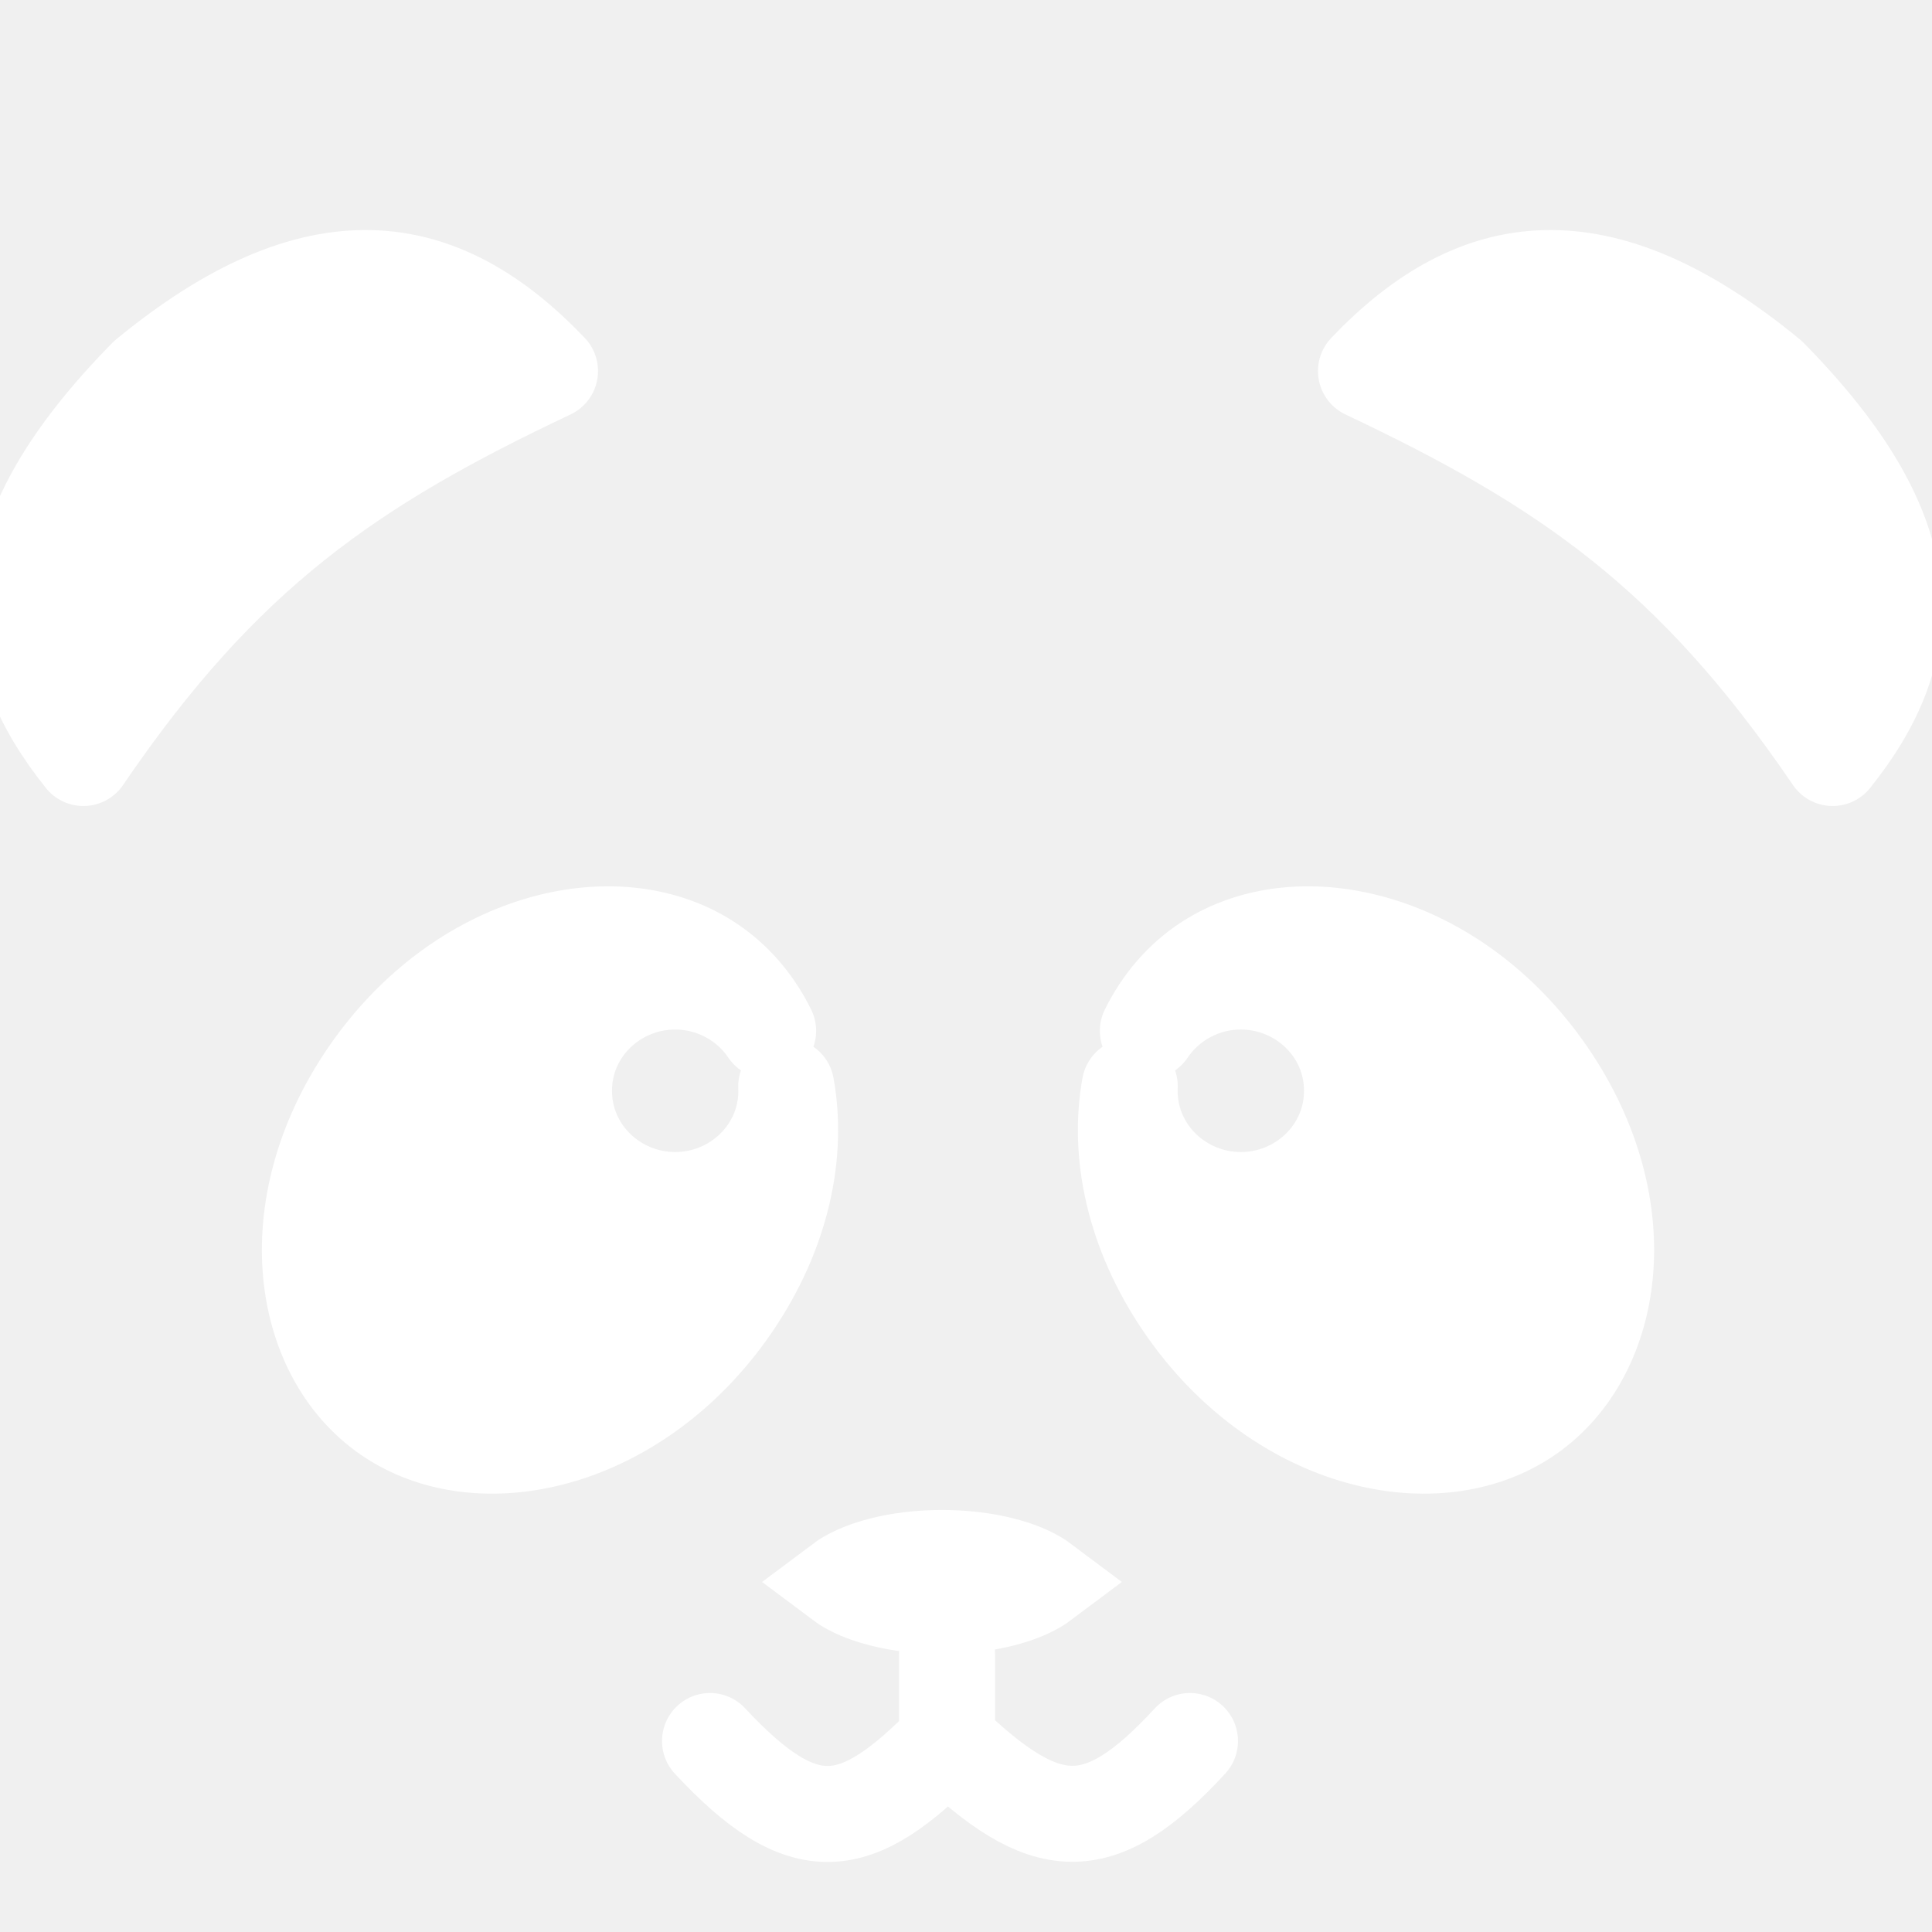
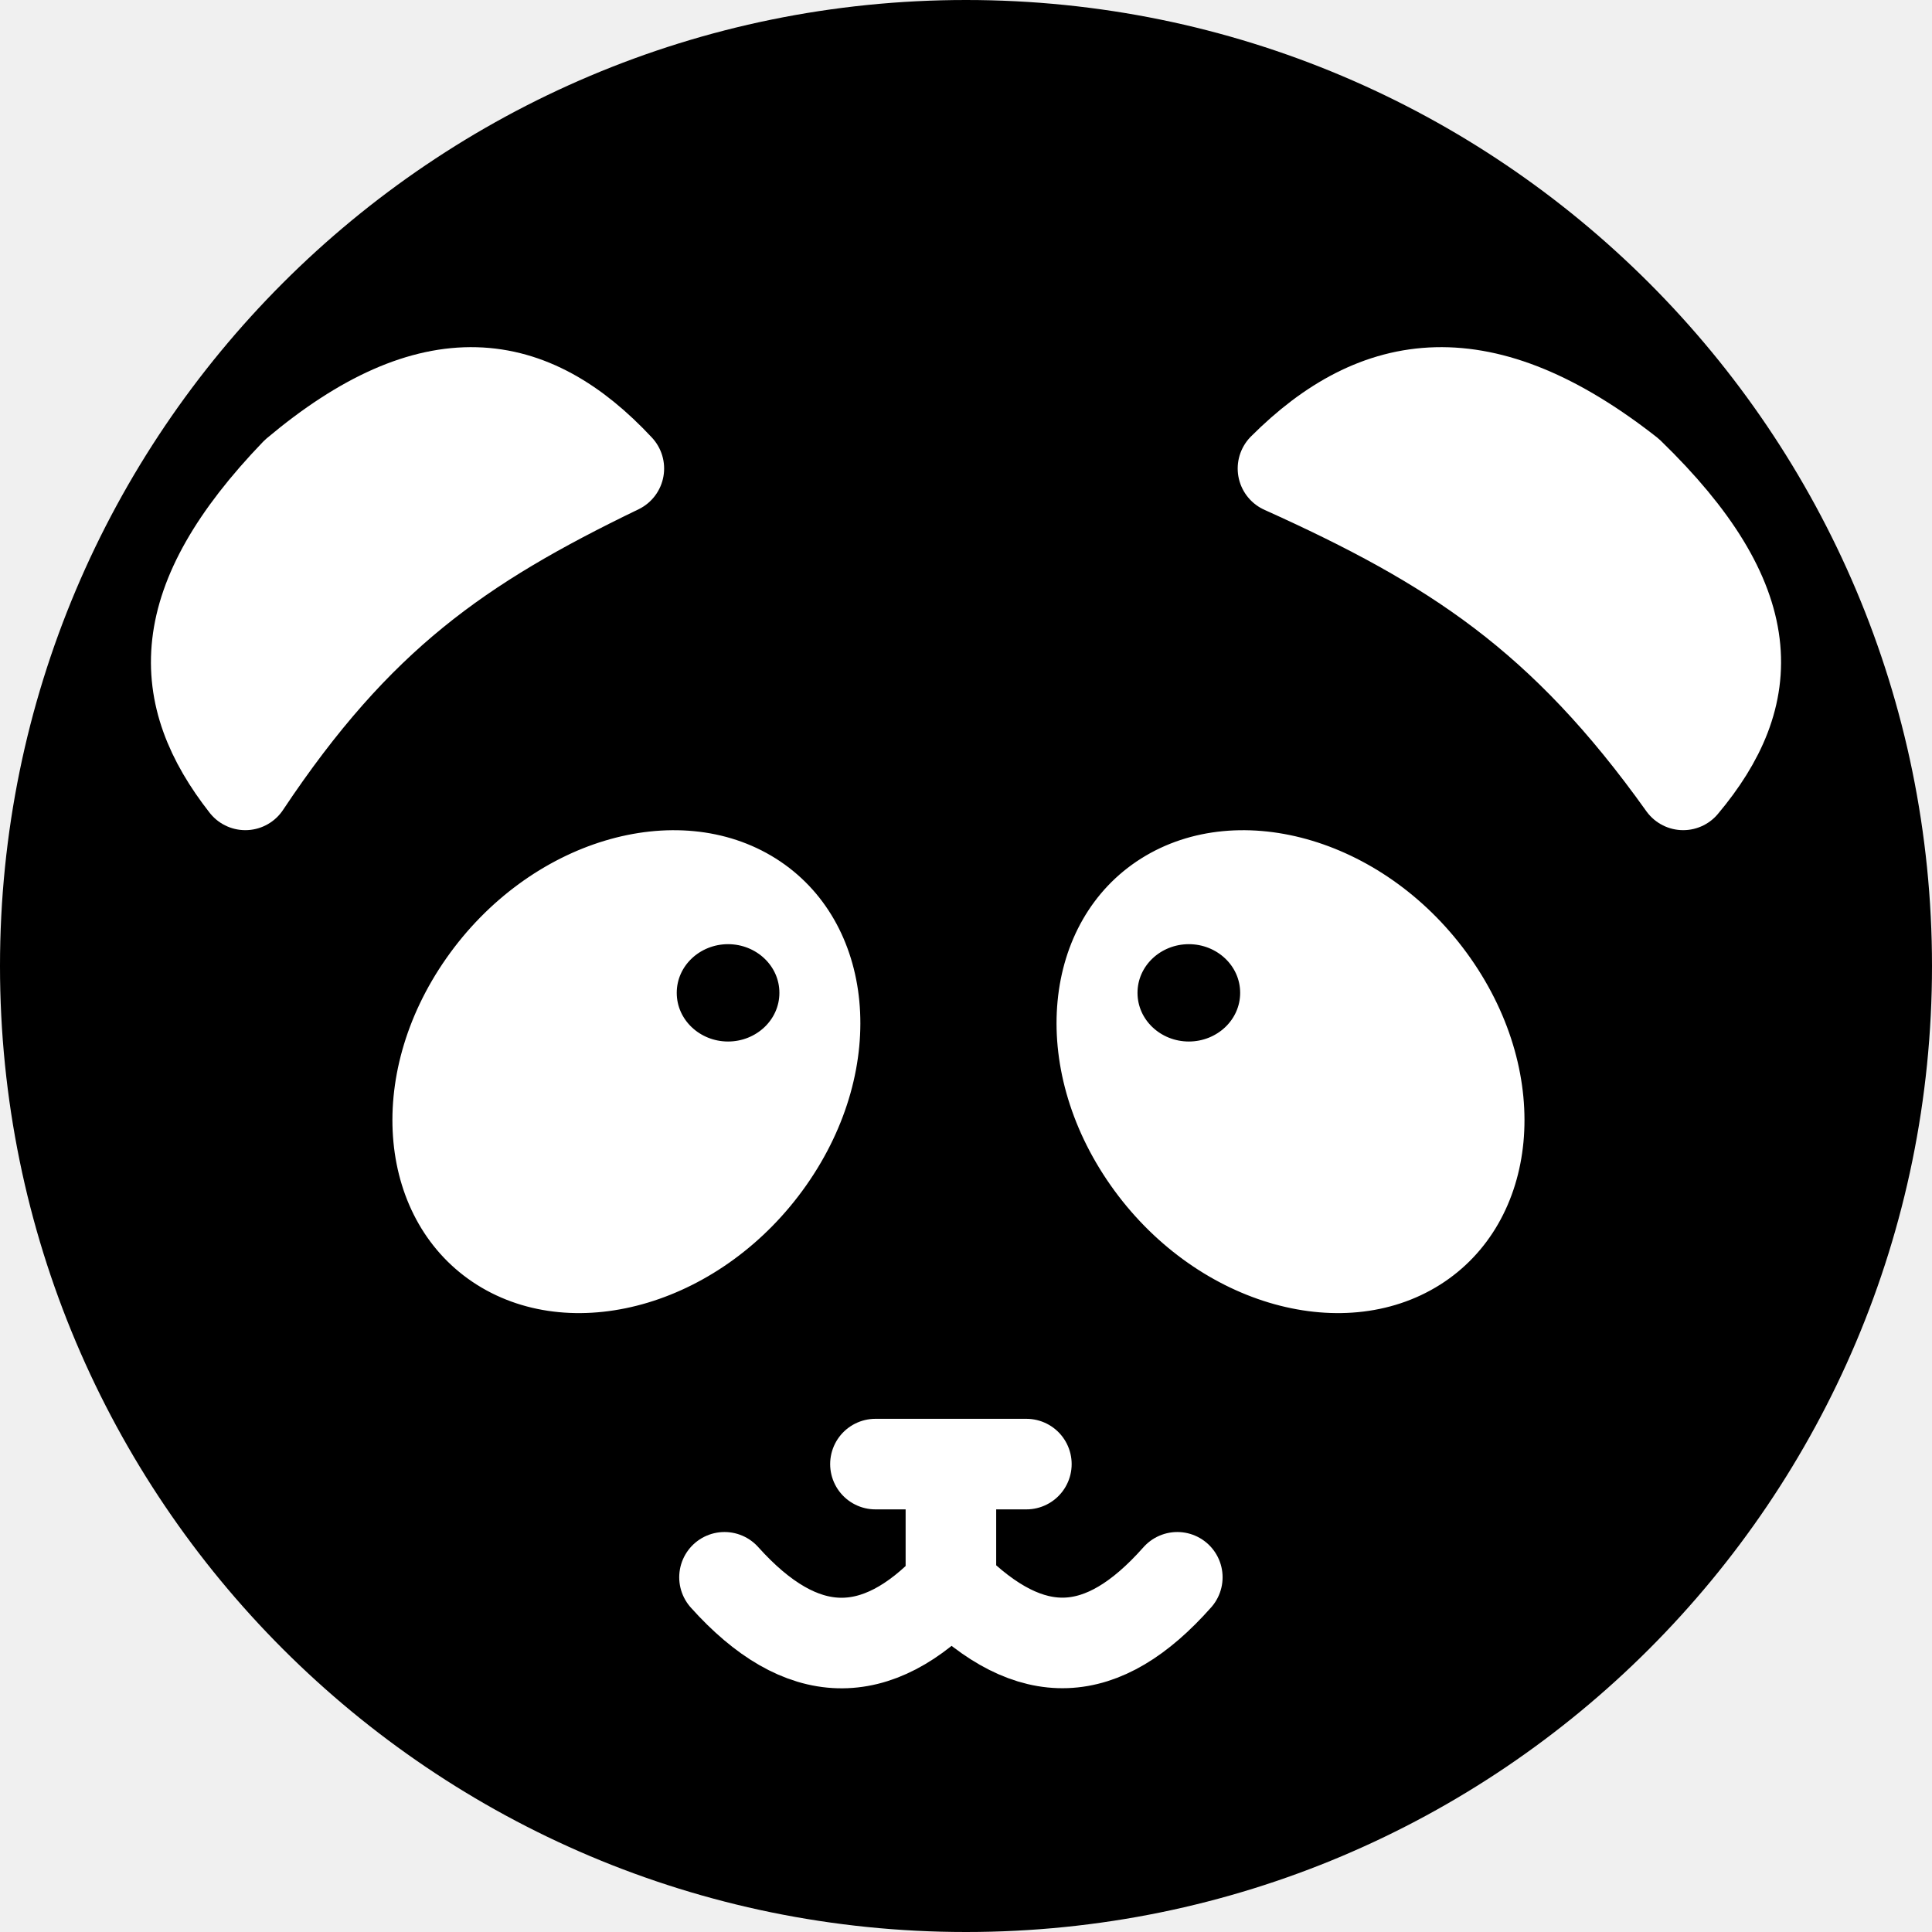
<svg xmlns="http://www.w3.org/2000/svg" width="128" height="128" viewBox="0 0 128 128" fill="none">
-   <g transform="translate(64,64) scale(1.06) translate(-64,-64)">
-     <path d="M89 26.815C101.437 32.694 109.416 38.136 118.166 51C123.656 44.139 123.999 37.106 114.22 27.158C103.583 18.41 95.863 19.611 89 26.815Z" fill="white" stroke="white" stroke-width="6" stroke-linejoin="round" />
-     <path d="M38 26.815C25.563 32.694 17.584 38.136 8.834 51C3.344 44.139 3.001 37.106 12.78 27.158C23.417 18.41 31.137 19.611 38 26.815Z" fill="white" stroke="white" stroke-width="6" stroke-linejoin="round" />
-     <path d="M100.374 70.768C94.606 62.356 84.961 59.993 79.127 63.755C77.521 64.791 76.246 66.272 75.367 68.052C76.624 66.178 78.787 64.971 81.177 64.971C84.927 64.971 88.126 67.941 88.126 71.799C88.126 75.657 84.927 78.628 81.177 78.628C77.427 78.628 74.228 75.657 74.228 71.799C74.228 71.705 74.233 71.612 74.236 71.519C73.484 75.638 74.439 80.585 77.626 85.232C83.394 93.644 93.039 96.007 98.873 92.245C104.611 88.545 106.134 79.167 100.374 70.768Z" fill="white" stroke="white" stroke-width="6" stroke-linejoin="round" />
-     <path d="M26.626 70.768C32.394 62.356 42.039 59.993 47.873 63.755C49.479 64.791 50.755 66.272 51.633 68.052C50.376 66.178 48.213 64.971 45.823 64.971C42.074 64.971 38.874 67.941 38.874 71.799C38.874 75.657 42.073 78.628 45.823 78.628C49.573 78.628 52.772 75.657 52.772 71.799C52.772 71.705 52.767 71.612 52.764 71.519C53.516 75.638 52.561 80.585 49.374 85.232C43.606 93.644 33.961 96.007 28.127 92.245C22.389 88.545 20.866 79.167 26.626 70.768Z" fill="white" stroke="white" stroke-width="6" stroke-linejoin="round" />
-     <path d="M62.5 101C64.78 101 66.698 101.444 67.934 102.029C68.32 102.213 68.577 102.374 68.745 102.5C68.577 102.626 68.32 102.787 67.934 102.971C66.698 103.556 64.78 104 62.5 104C60.22 104 58.302 103.556 57.066 102.971C56.679 102.787 56.422 102.626 56.254 102.5C56.422 102.374 56.679 102.213 57.066 102.029C58.302 101.444 60.22 101 62.5 101Z" fill="white" stroke="white" stroke-width="6" />
-     <path d="M62.815 107V112.44M62.815 112.44C57.127 118.268 53.891 118.767 48 112.44M62.815 112.44C68.943 118.349 72.278 118.662 78 112.44" stroke="white" stroke-width="6" stroke-linecap="round" stroke-linejoin="round" />
-   </g>
+   <rect width="128" height="128" rx="64" fill="black" />
+   <path d="M85 31.04C96.306 36.135 103.56 40.851 111.515 52C116.506 46.054 116.818 39.959 107.927 31.337C98.257 23.755 91.239 24.796 85 31.04Z" fill="white" stroke="white" stroke-width="6" stroke-linejoin="round" />
+   <path d="M41 31.04C30.447 36.135 23.677 40.851 16.253 52C11.595 46.054 11.303 39.959 19.601 31.337C28.627 23.755 35.177 24.796 41 31.04Z" fill="white" stroke="white" stroke-width="6" stroke-linejoin="round" />
+   <path d="M29.984 63.768C35.353 56.113 44.845 53.338 51.135 57.304C57.397 61.253 58.381 70.581 53.016 78.232C47.647 85.887 38.155 88.662 31.865 84.696C25.603 80.747 24.619 71.419 29.984 63.768ZM75.865 57.304C82.155 53.338 91.647 56.113 97.016 63.768C102.381 71.419 101.397 80.747 95.135 84.696C88.845 88.662 79.353 85.887 73.984 78.232C68.619 70.581 69.603 61.253 75.865 57.304ZM48.236 62.054C46.108 62.054 44.336 63.697 44.336 65.778C44.336 67.86 46.108 69.503 48.236 69.503C50.365 69.503 52.137 67.86 52.137 65.778C52.137 63.697 50.365 62.054 48.236 62.054ZM78.764 62.054C76.635 62.054 74.863 63.697 74.863 65.778C74.863 67.86 76.635 69.503 78.764 69.503C80.892 69.503 82.664 67.86 82.664 65.778C82.664 63.697 80.892 62.054 78.764 62.054Z" fill="white" stroke="white" stroke-linejoin="round" />
+   <path d="M63 97V105M63 97H58M63 97H68M63 105C58.071 110.246 53.106 110.195 48 104.5M63 105C68.311 110.318 73.041 110.1 78 104.5" stroke="white" stroke-width="6" stroke-linecap="round" stroke-linejoin="round" />
</svg>
